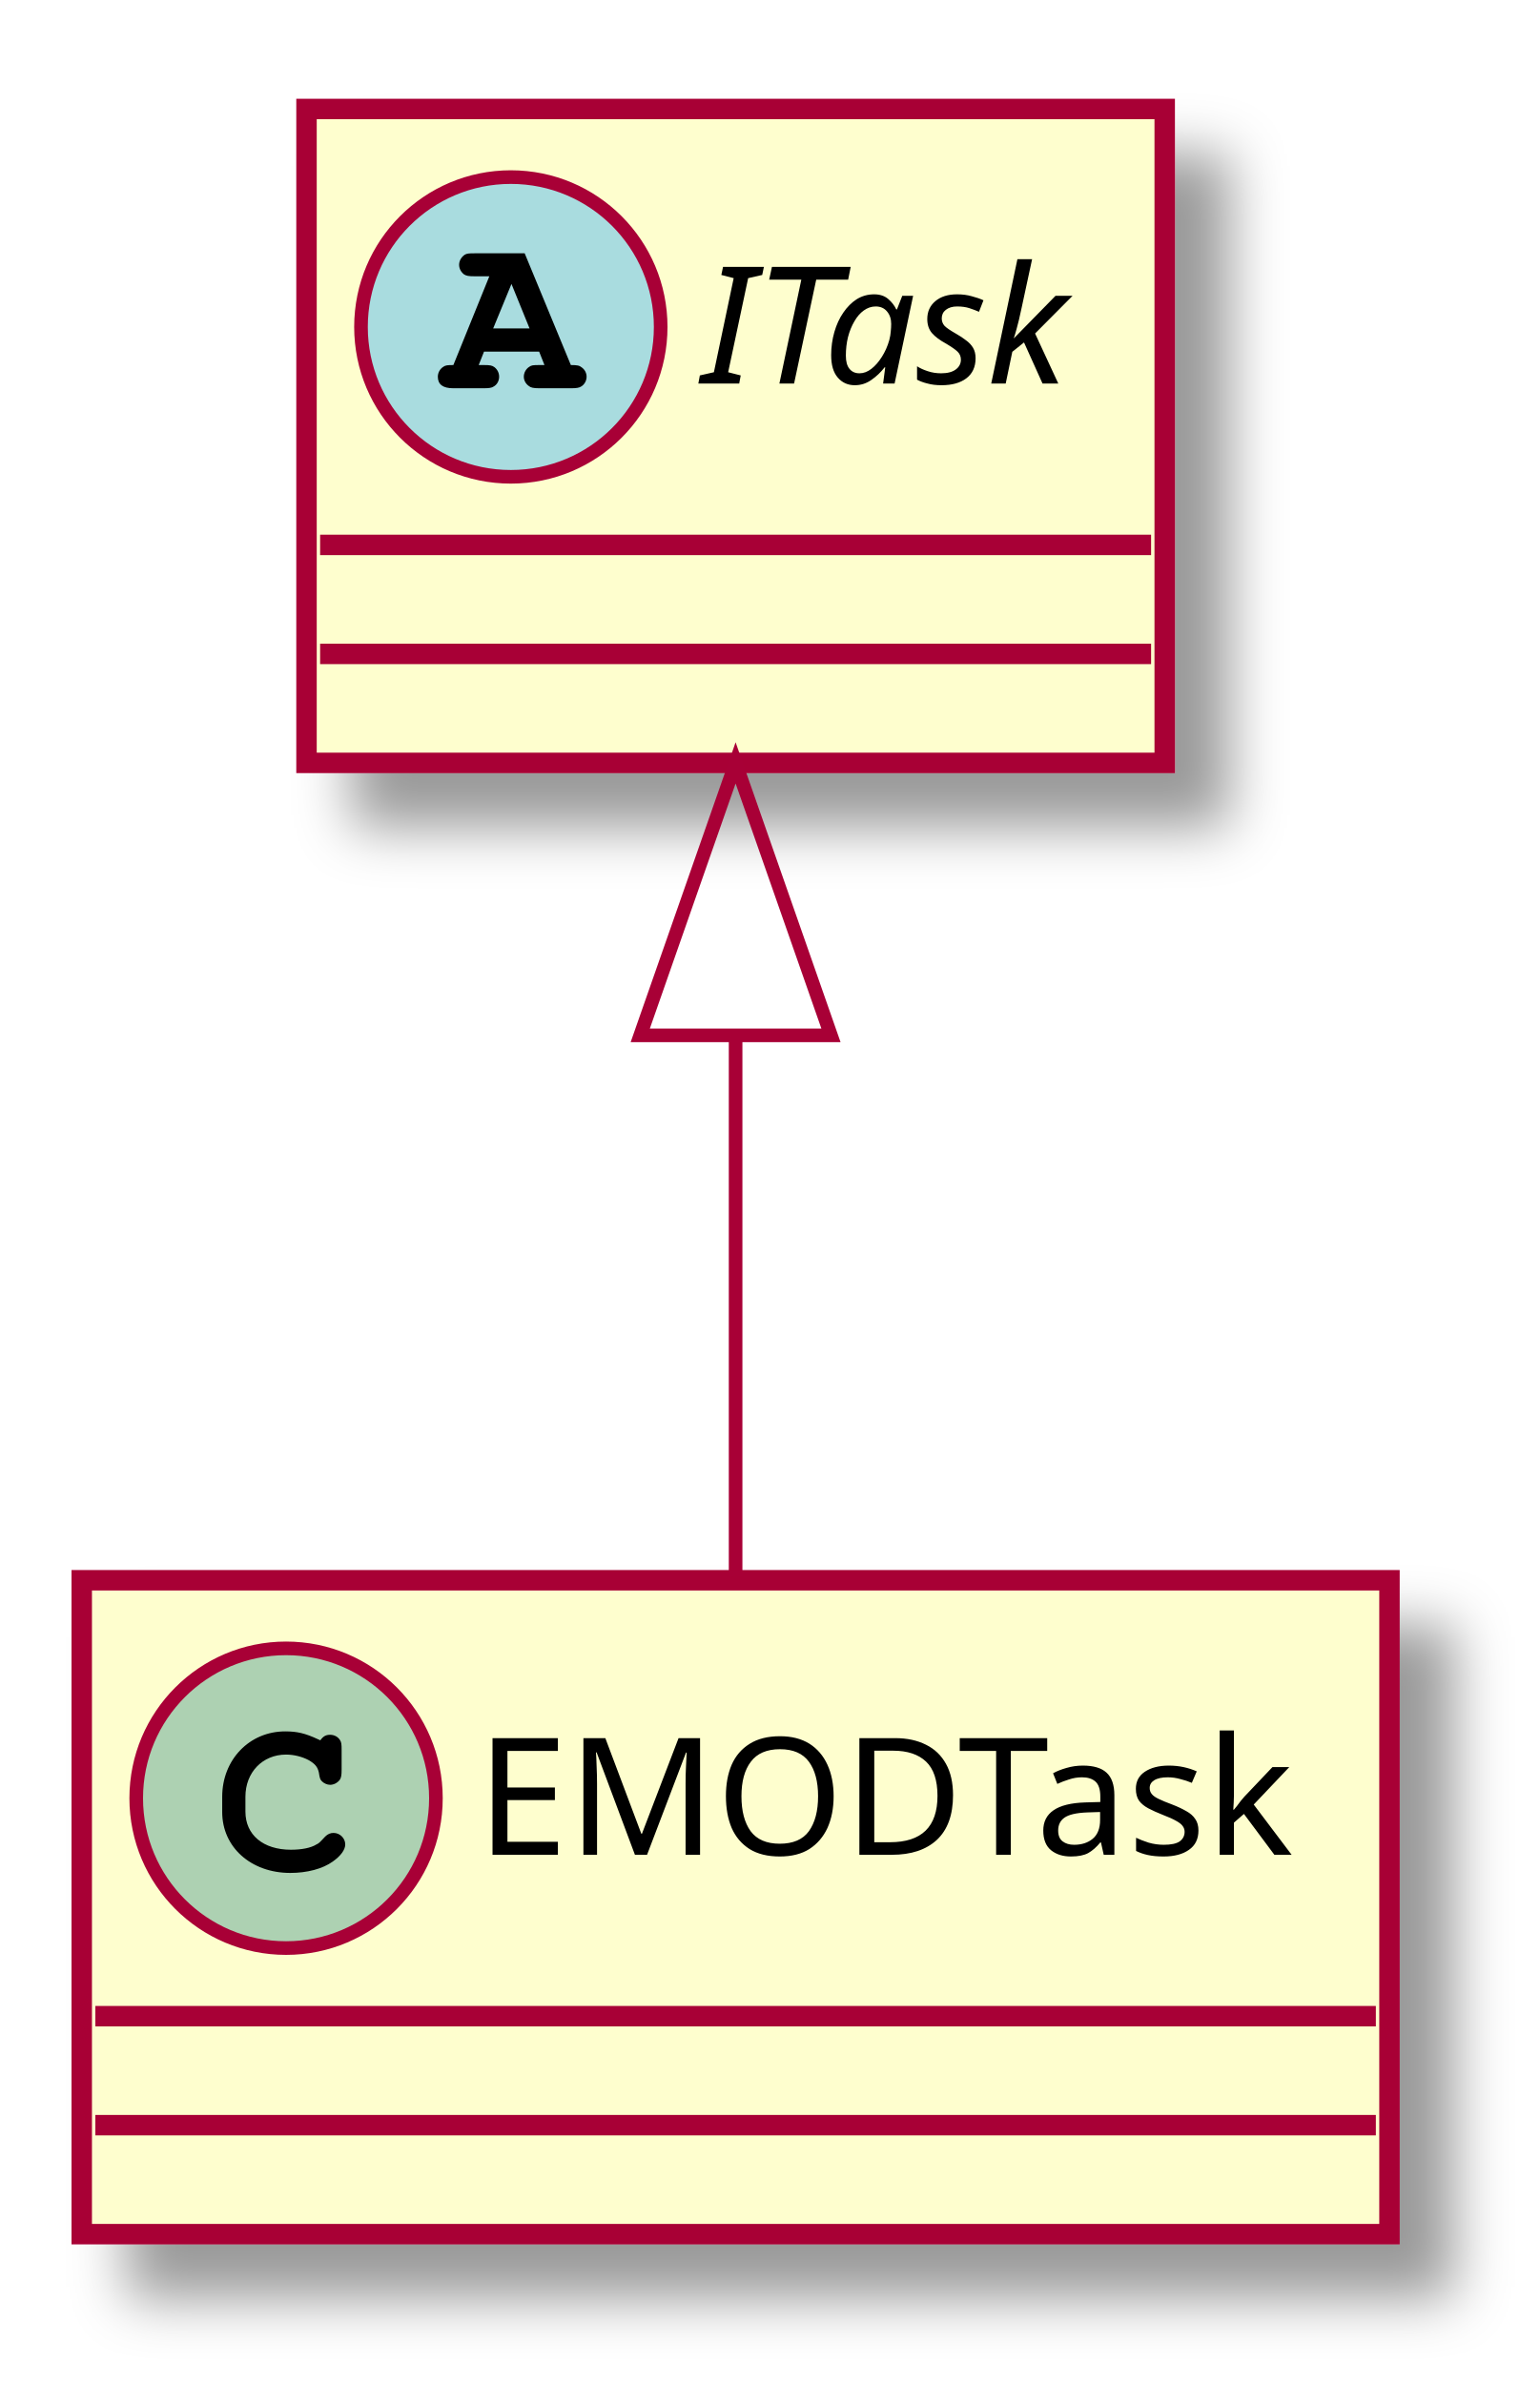
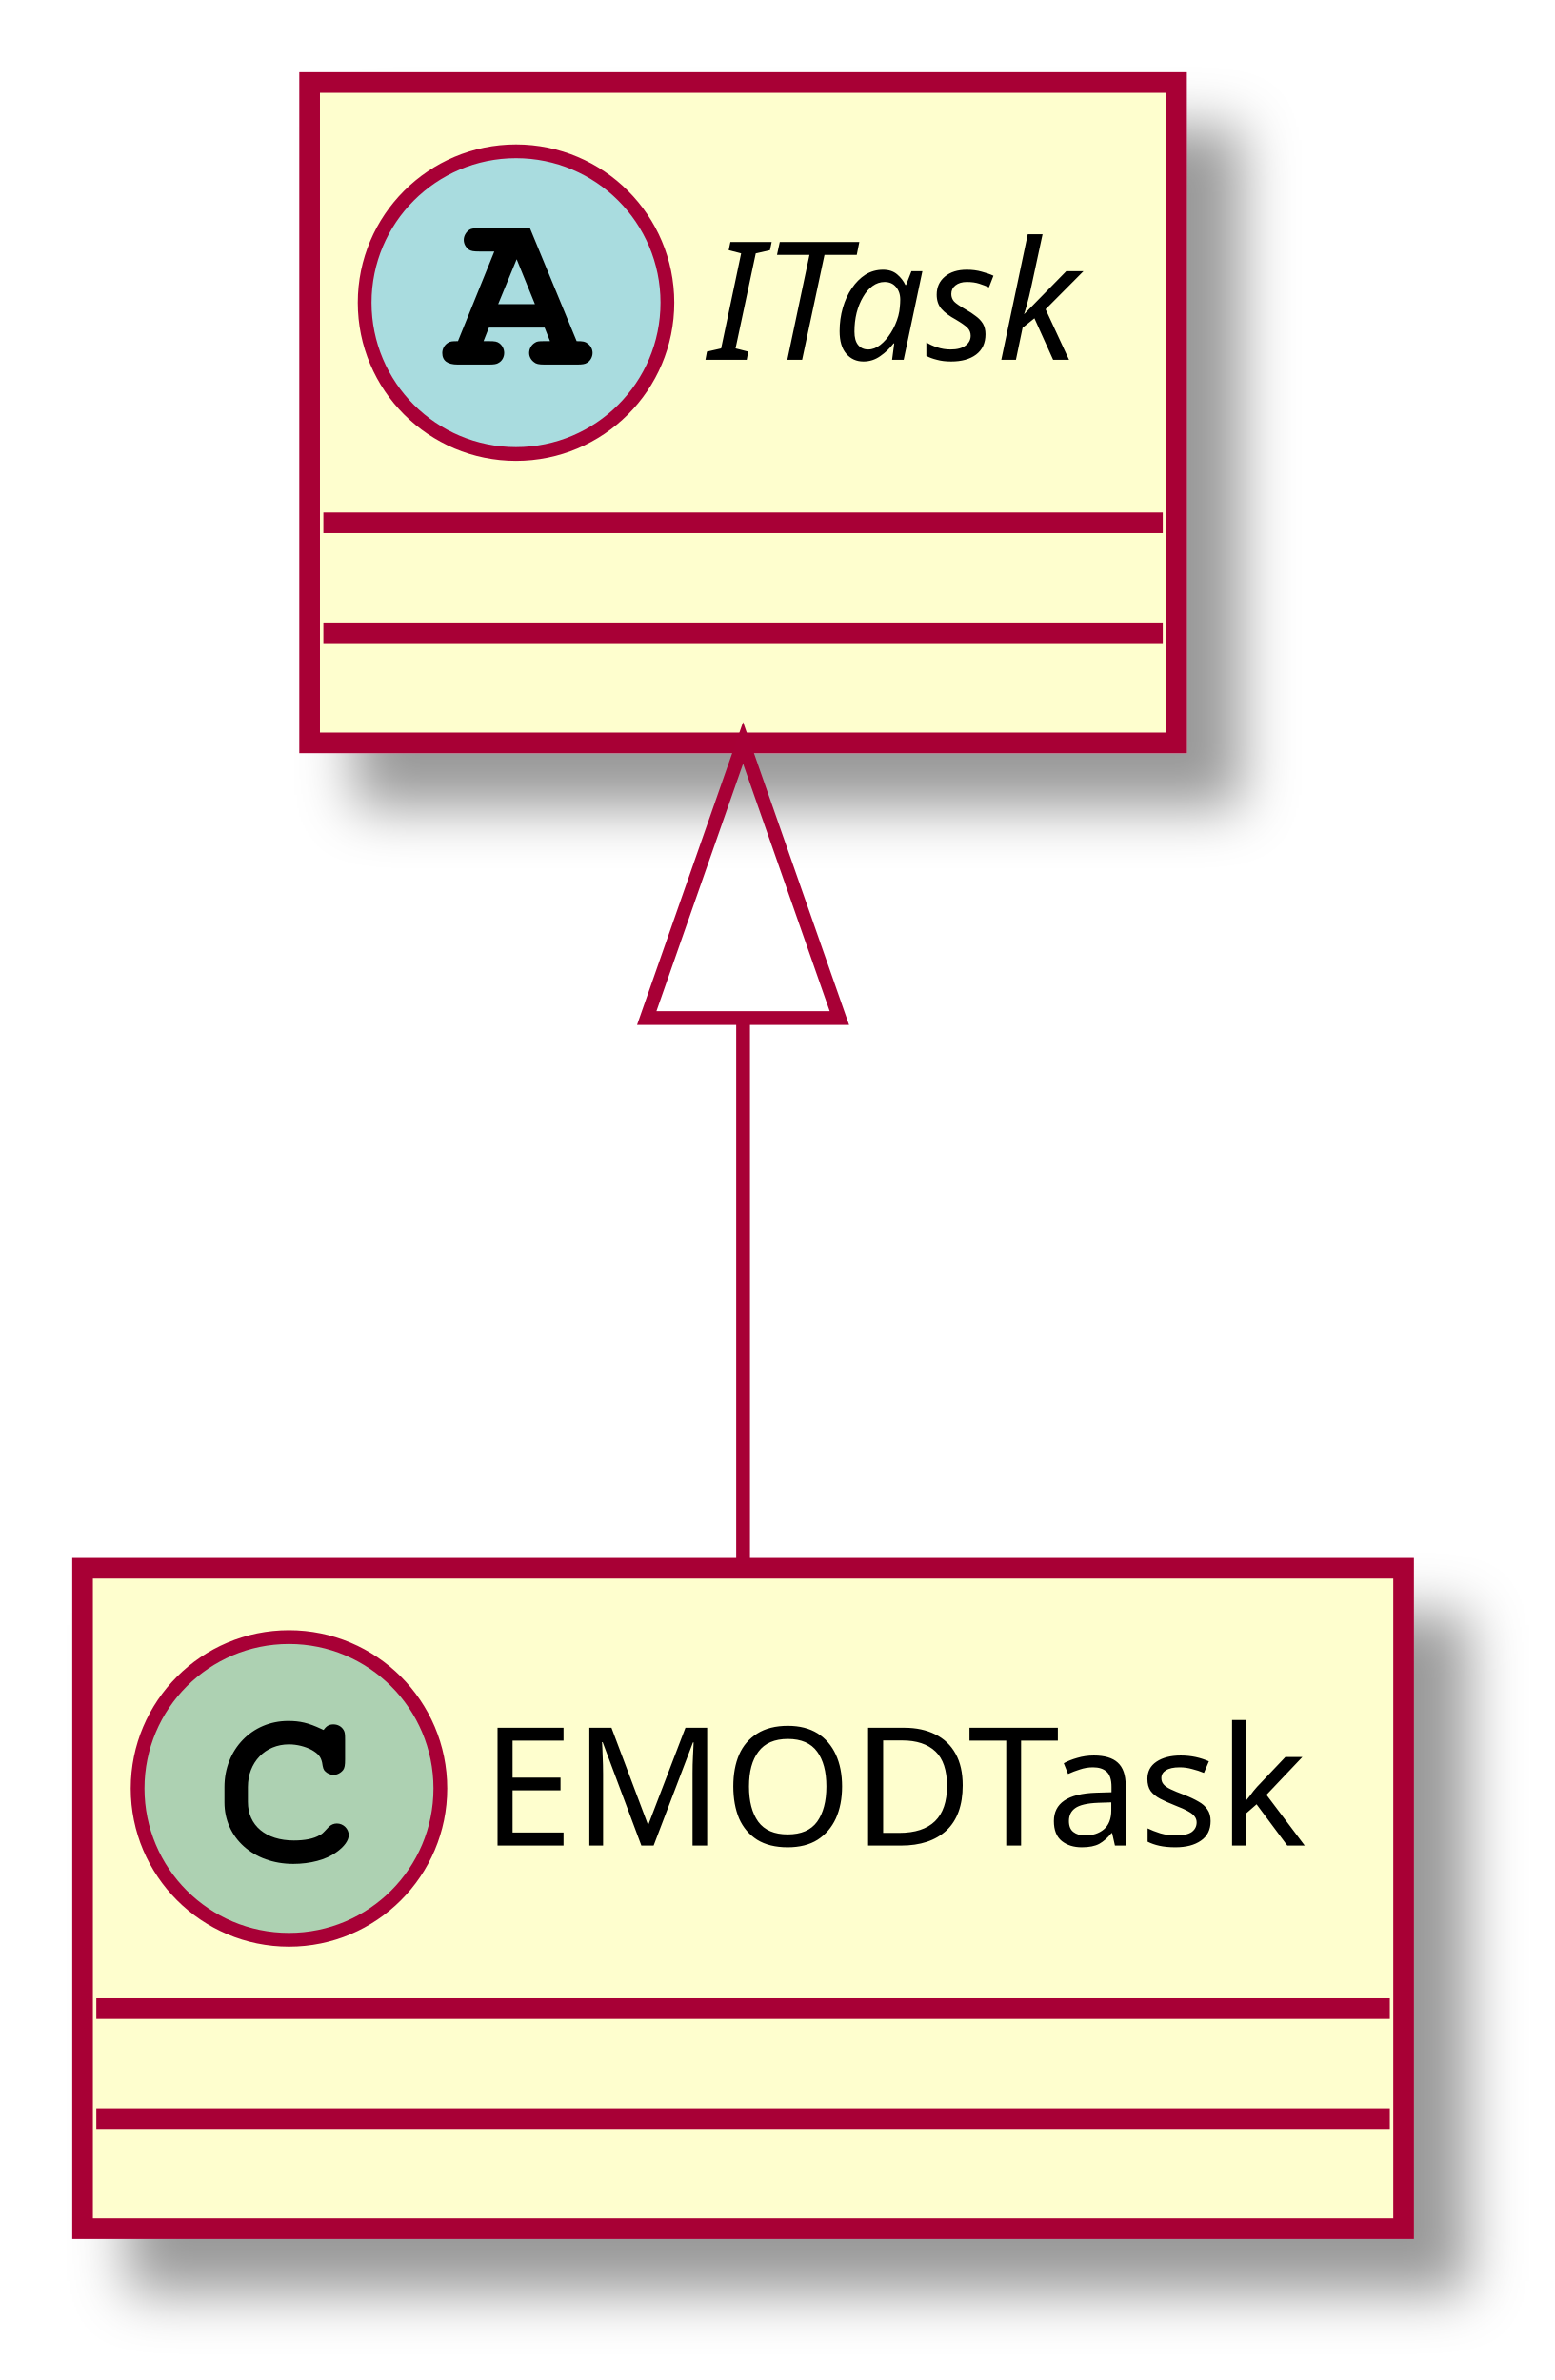
- <svg xmlns="http://www.w3.org/2000/svg" contentScriptType="application/ecmascript" contentStyleType="text/css" height="175px" preserveAspectRatio="none" style="width:113px;height:175px;" version="1.1" viewBox="0 0 113 175" width="113px" zoomAndPan="magnify">
+ <svg xmlns="http://www.w3.org/2000/svg" contentScriptType="application/ecmascript" contentStyleType="text/css" height="173px" preserveAspectRatio="none" style="width:113px;height:173px;" version="1.1" viewBox="0 0 113 173" width="113px" zoomAndPan="magnify">
  <defs>
    <filter height="300%" id="fv442by6vh3yg" width="300%" x="-1" y="-1">
      <feGaussianBlur result="blurOut" stdDeviation="2.0" />
      <feColorMatrix in="blurOut" result="blurOut2" type="matrix" values="0 0 0 0 0 0 0 0 0 0 0 0 0 0 0 0 0 0 .4 0" />
      <feOffset dx="4.0" dy="4.0" in="blurOut2" result="blurOut3" />
      <feBlend in="SourceGraphic" in2="blurOut3" mode="normal" />
    </filter>
  </defs>
  <g>
-     <rect fill="#FEFECE" filter="url(#fv442by6vh3yg)" height="48" id="ITask" style="stroke: #A80036; stroke-width: 1.5;" width="63" x="22.5" y="8" />
-     <ellipse cx="37.5" cy="24" fill="#A9DCDF" rx="11" ry="11" style="stroke: #A80036; stroke-width: 1.0;" />
-     <path d="M39.578,25.812 L39.969,26.797 L39.578,26.797 C39.125,26.797 39.016,26.812 38.859,26.922 C38.609,27.078 38.453,27.359 38.453,27.656 C38.453,27.922 38.594,28.172 38.812,28.328 C38.953,28.453 39.156,28.5 39.578,28.5 L41.938,28.5 C42.297,28.5 42.516,28.469 42.656,28.375 C42.906,28.234 43.062,27.938 43.062,27.656 C43.062,27.375 42.922,27.125 42.703,26.969 C42.531,26.828 42.375,26.797 41.906,26.797 L38.516,18.594 L34.844,18.594 C34.391,18.594 34.266,18.609 34.109,18.703 C33.859,18.875 33.703,19.156 33.703,19.438 C33.703,19.719 33.844,19.969 34.062,20.141 C34.234,20.25 34.406,20.281 34.844,20.281 L35.922,20.281 L33.281,26.797 C32.859,26.797 32.703,26.812 32.547,26.922 C32.297,27.078 32.141,27.359 32.141,27.656 C32.141,28.219 32.516,28.5 33.266,28.5 L35.531,28.5 C35.891,28.5 36.109,28.469 36.234,28.375 C36.5,28.234 36.641,27.938 36.641,27.656 C36.641,27.375 36.516,27.125 36.297,26.953 C36.125,26.828 35.984,26.797 35.531,26.797 L35.141,26.797 L35.531,25.812 L39.578,25.812 Z M38.875,24.109 L36.203,24.109 L37.547,20.844 L38.875,24.109 Z " />
-     <text fill="#000000" font-family="sans-serif" font-size="12" font-style="italic" lengthAdjust="spacingAndGlyphs" textLength="31" x="51.5" y="28.154">ITask</text>
-     <line style="stroke: #A80036; stroke-width: 1.5;" x1="23.5" x2="84.5" y1="40" y2="40" />
-     <line style="stroke: #A80036; stroke-width: 1.5;" x1="23.5" x2="84.5" y1="48" y2="48" />
-     <rect fill="#FEFECE" filter="url(#fv442by6vh3yg)" height="48" id="EMODTask" style="stroke: #A80036; stroke-width: 1.5;" width="96" x="6" y="116" />
-     <ellipse cx="21" cy="132" fill="#ADD1B2" rx="11" ry="11" style="stroke: #A80036; stroke-width: 1.0;" />
-     <path d="M23.344,127.672 C22.406,127.234 21.812,127.094 20.938,127.094 C18.312,127.094 16.312,129.172 16.312,131.891 L16.312,133.016 C16.312,135.594 18.422,137.484 21.312,137.484 C22.531,137.484 23.688,137.188 24.438,136.641 C25.016,136.234 25.344,135.781 25.344,135.391 C25.344,134.938 24.953,134.547 24.484,134.547 C24.266,134.547 24.062,134.625 23.875,134.812 C23.422,135.297 23.422,135.297 23.234,135.391 C22.812,135.656 22.125,135.781 21.359,135.781 C19.312,135.781 18.016,134.688 18.016,132.984 L18.016,131.891 C18.016,130.109 19.266,128.797 21,128.797 C21.578,128.797 22.188,128.953 22.656,129.203 C23.141,129.484 23.312,129.703 23.406,130.109 C23.469,130.516 23.5,130.641 23.641,130.766 C23.781,130.906 24.016,131.016 24.234,131.016 C24.5,131.016 24.766,130.875 24.938,130.656 C25.047,130.5 25.078,130.312 25.078,129.891 L25.078,128.469 C25.078,128.031 25.062,127.906 24.969,127.75 C24.812,127.484 24.531,127.344 24.234,127.344 C23.938,127.344 23.734,127.438 23.516,127.75 L23.344,127.672 Z " />
-     <text fill="#000000" font-family="sans-serif" font-size="12" lengthAdjust="spacingAndGlyphs" textLength="64" x="35" y="136.154">EMODTask</text>
-     <line style="stroke: #A80036; stroke-width: 1.5;" x1="7" x2="101" y1="148" y2="148" />
-     <line style="stroke: #A80036; stroke-width: 1.5;" x1="7" x2="101" y1="156" y2="156" />
-     <path d="M54,76.024 C54,89.579 54,104.038 54,115.678 " fill="none" id="ITask&lt;-EMODTask" style="stroke: #A80036; stroke-width: 1.0;" />
-     <polygon fill="none" points="47,76.001,54,56,61,76,47,76.001" style="stroke: #A80036; stroke-width: 1.0;" />
+     <rect fill="#FEFECE" filter="url(#fv442by6vh3yg)" height="48" id="ITask" style="stroke: #A80036; stroke-width: 1.5;" width="63" x="22.5" y="6" />
+     <ellipse cx="37.5" cy="22" fill="#A9DCDF" rx="11" ry="11" style="stroke: #A80036; stroke-width: 1.0;" />
+     <path d="M39.578,23.812 L39.969,24.797 L39.578,24.797 C39.125,24.797 39.016,24.812 38.859,24.922 C38.609,25.078 38.453,25.359 38.453,25.656 C38.453,25.922 38.594,26.172 38.812,26.328 C38.953,26.453 39.156,26.5 39.578,26.5 L41.938,26.5 C42.297,26.5 42.516,26.469 42.656,26.375 C42.906,26.234 43.062,25.938 43.062,25.656 C43.062,25.375 42.922,25.125 42.703,24.969 C42.531,24.828 42.375,24.797 41.906,24.797 L38.516,16.594 L34.844,16.594 C34.391,16.594 34.266,16.609 34.109,16.703 C33.859,16.875 33.703,17.156 33.703,17.438 C33.703,17.719 33.844,17.969 34.062,18.141 C34.234,18.25 34.406,18.281 34.844,18.281 L35.922,18.281 L33.281,24.797 C32.859,24.797 32.703,24.812 32.547,24.922 C32.297,25.078 32.141,25.359 32.141,25.656 C32.141,26.219 32.516,26.5 33.266,26.5 L35.531,26.5 C35.891,26.5 36.109,26.469 36.234,26.375 C36.5,26.234 36.641,25.938 36.641,25.656 C36.641,25.375 36.516,25.125 36.297,24.953 C36.125,24.828 35.984,24.797 35.531,24.797 L35.141,24.797 L35.531,23.812 L39.578,23.812 Z M38.875,22.109 L36.203,22.109 L37.547,18.844 L38.875,22.109 Z " />
+     <text fill="#000000" font-family="sans-serif" font-size="12" font-style="italic" lengthAdjust="spacingAndGlyphs" textLength="31" x="51.5" y="26.154">ITask</text>
+     <line style="stroke: #A80036; stroke-width: 1.5;" x1="23.5" x2="84.5" y1="38" y2="38" />
+     <line style="stroke: #A80036; stroke-width: 1.5;" x1="23.5" x2="84.5" y1="46" y2="46" />
+     <rect fill="#FEFECE" filter="url(#fv442by6vh3yg)" height="48" id="EMODTask" style="stroke: #A80036; stroke-width: 1.5;" width="96" x="6" y="114" />
+     <ellipse cx="21" cy="130" fill="#ADD1B2" rx="11" ry="11" style="stroke: #A80036; stroke-width: 1.0;" />
+     <path d="M23.344,125.672 C22.406,125.234 21.812,125.094 20.938,125.094 C18.312,125.094 16.312,127.172 16.312,129.891 L16.312,131.016 C16.312,133.594 18.422,135.484 21.312,135.484 C22.531,135.484 23.688,135.188 24.438,134.641 C25.016,134.234 25.344,133.781 25.344,133.391 C25.344,132.938 24.953,132.547 24.484,132.547 C24.266,132.547 24.062,132.625 23.875,132.812 C23.422,133.297 23.422,133.297 23.234,133.391 C22.812,133.656 22.125,133.781 21.359,133.781 C19.312,133.781 18.016,132.688 18.016,130.984 L18.016,129.891 C18.016,128.109 19.266,126.797 21,126.797 C21.578,126.797 22.188,126.953 22.656,127.203 C23.141,127.484 23.312,127.703 23.406,128.109 C23.469,128.516 23.5,128.641 23.641,128.766 C23.781,128.906 24.016,129.016 24.234,129.016 C24.5,129.016 24.766,128.875 24.938,128.656 C25.047,128.5 25.078,128.312 25.078,127.891 L25.078,126.469 C25.078,126.031 25.062,125.906 24.969,125.75 C24.812,125.484 24.531,125.344 24.234,125.344 C23.938,125.344 23.734,125.438 23.516,125.75 L23.344,125.672 Z " />
+     <text fill="#000000" font-family="sans-serif" font-size="12" lengthAdjust="spacingAndGlyphs" textLength="64" x="35" y="134.154">EMODTask</text>
+     <line style="stroke: #A80036; stroke-width: 1.5;" x1="7" x2="101" y1="146" y2="146" />
+     <line style="stroke: #A80036; stroke-width: 1.5;" x1="7" x2="101" y1="154" y2="154" />
+     <path d="M54,74.024 C54,87.579 54,102.038 54,113.678 " fill="none" id="ITask&lt;-EMODTask" style="stroke: #A80036; stroke-width: 1.0;" />
+     <polygon fill="none" points="47,74.001,54,54,61,74,47,74.001" style="stroke: #A80036; stroke-width: 1.0;" />
  </g>
</svg>
